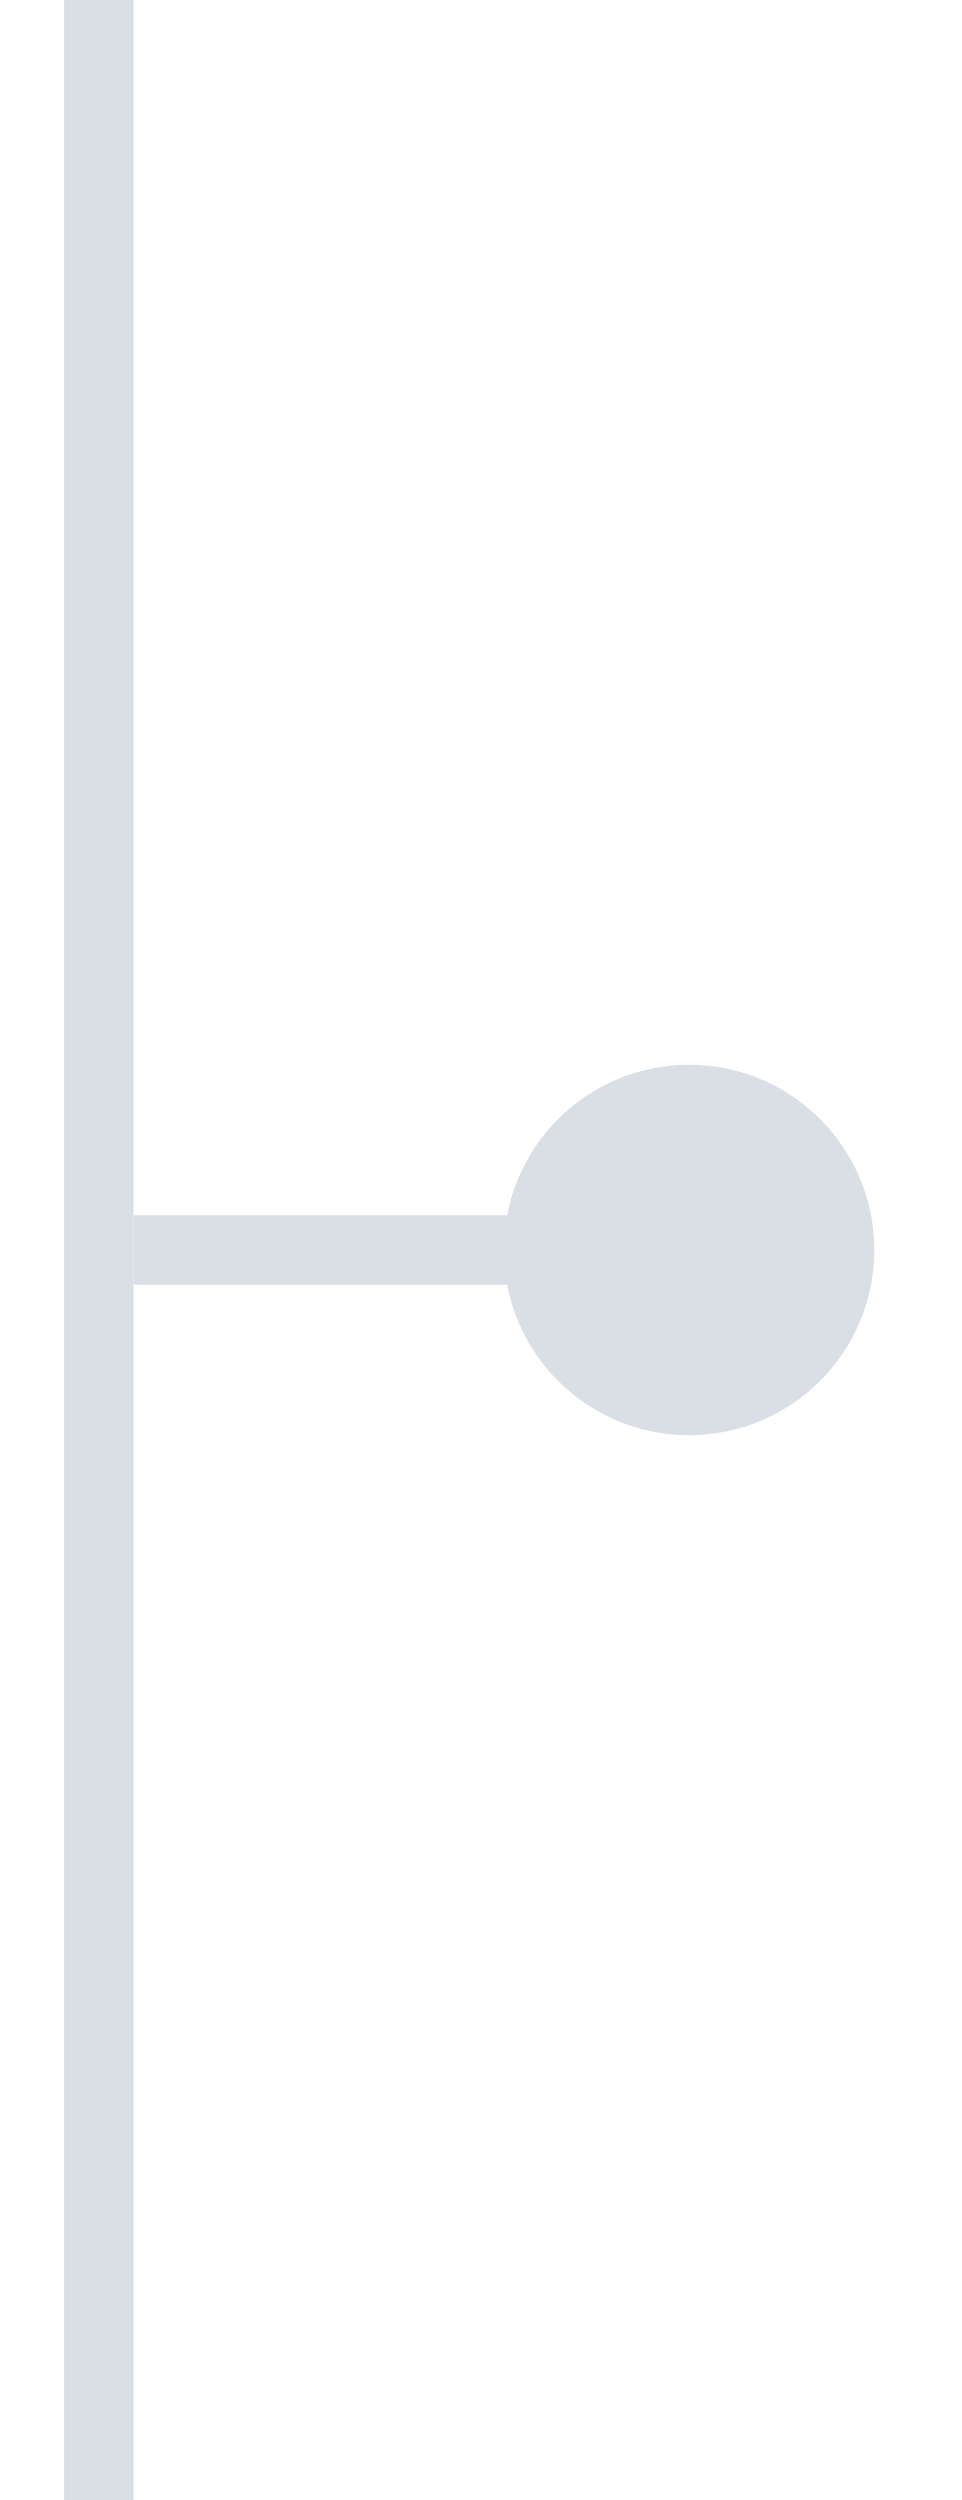
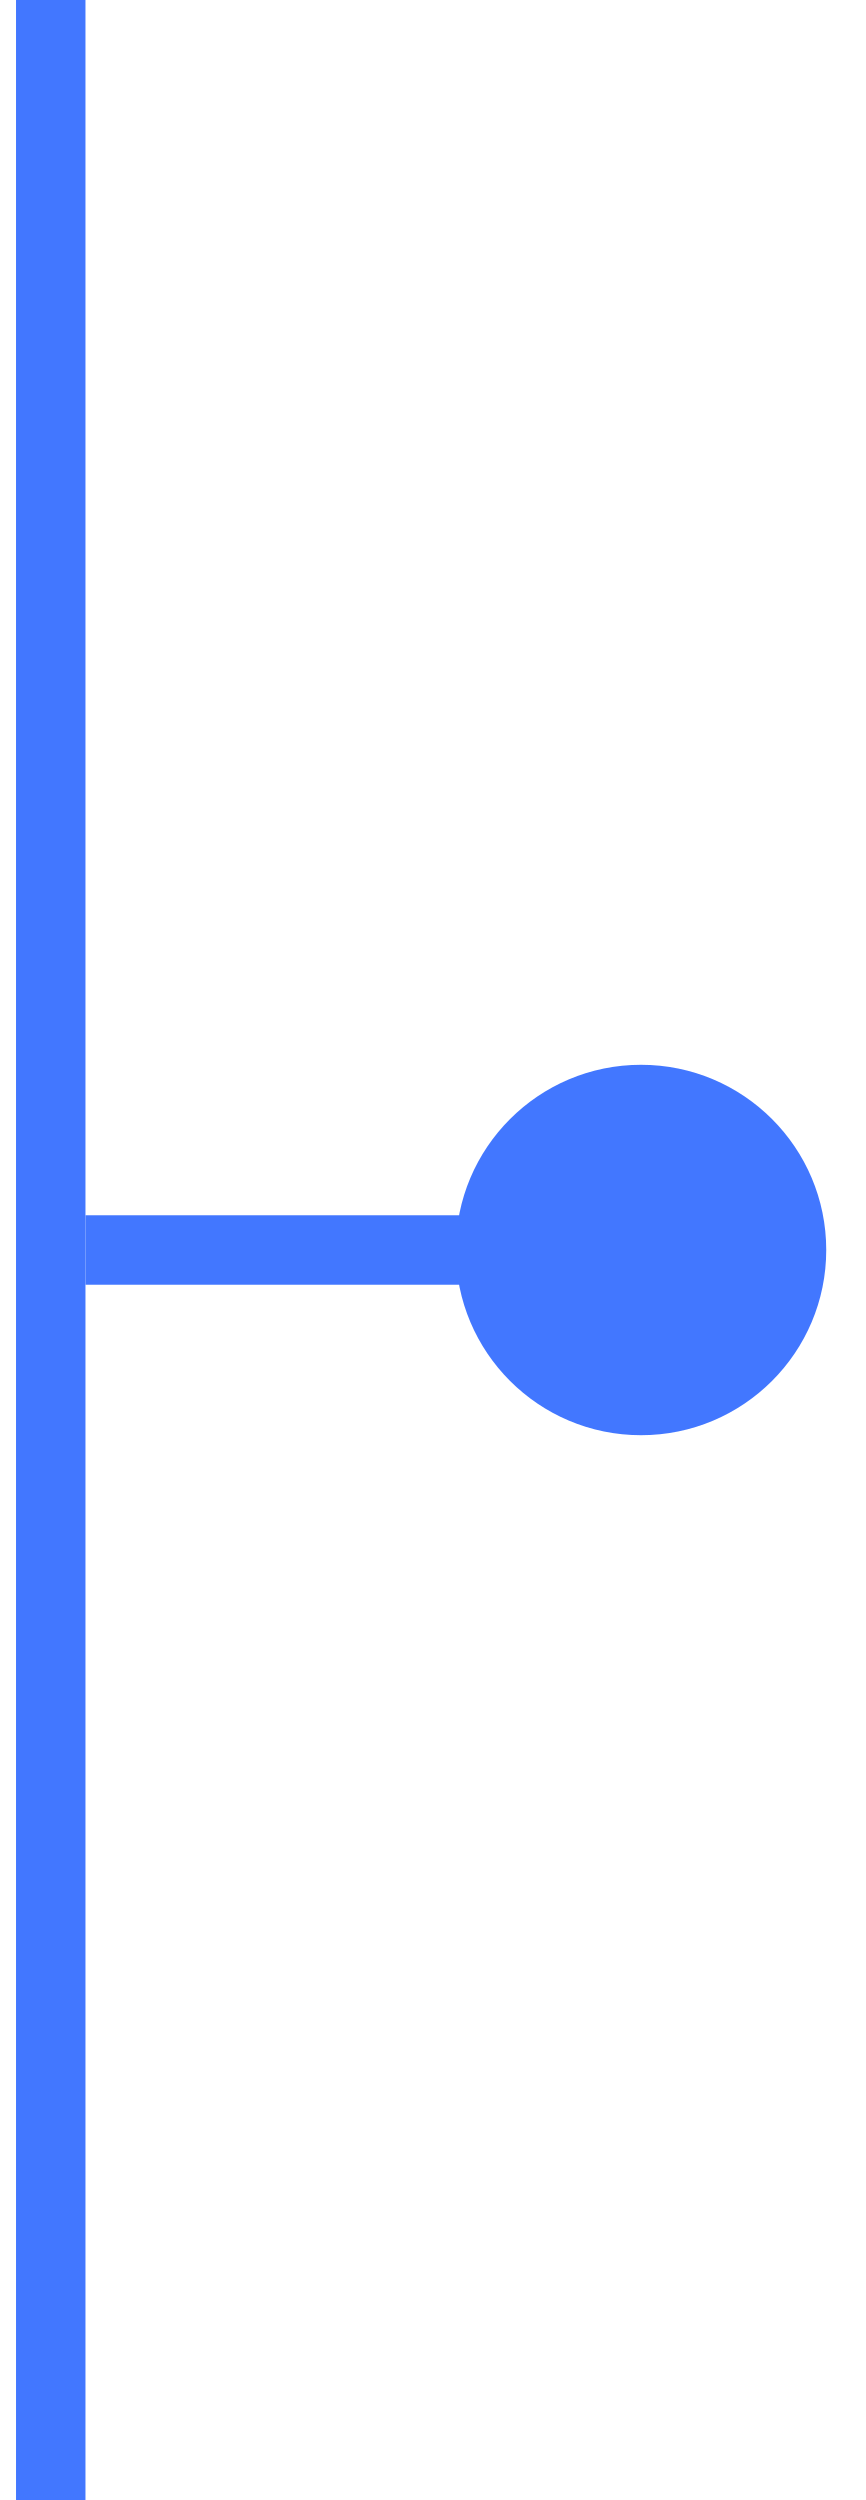
- <svg xmlns="http://www.w3.org/2000/svg" width="20" height="52" viewBox="0 0 12 36" fill="none">
-   <line x1="0.5" y1="-1.00297e-10" x2="0.5" y2="36" stroke="#DADEE5" />
-   <path d="M11.667 18C11.667 16.527 10.473 15.333 9 15.333C7.527 15.333 6.333 16.527 6.333 18C6.333 19.473 7.527 20.667 9 20.667C10.473 20.667 11.667 19.473 11.667 18ZM9 17.5H1V18.5H9V17.5Z" fill="#DADEE5" />
+ <svg xmlns="http://www.w3.org/2000/svg" width="18" height="52" viewBox="0 0 12 36" fill="none">
+   <line x1="0.5" y1="-1.00297e-10" x2="0.5" y2="36" stroke="#4277ff" />
+   <path d="M11.667 18C11.667 16.527 10.473 15.333 9 15.333C7.527 15.333 6.333 16.527 6.333 18C6.333 19.473 7.527 20.667 9 20.667C10.473 20.667 11.667 19.473 11.667 18ZM9 17.5H1V18.5H9V17.5Z" fill="#4277ff" />
</svg>
